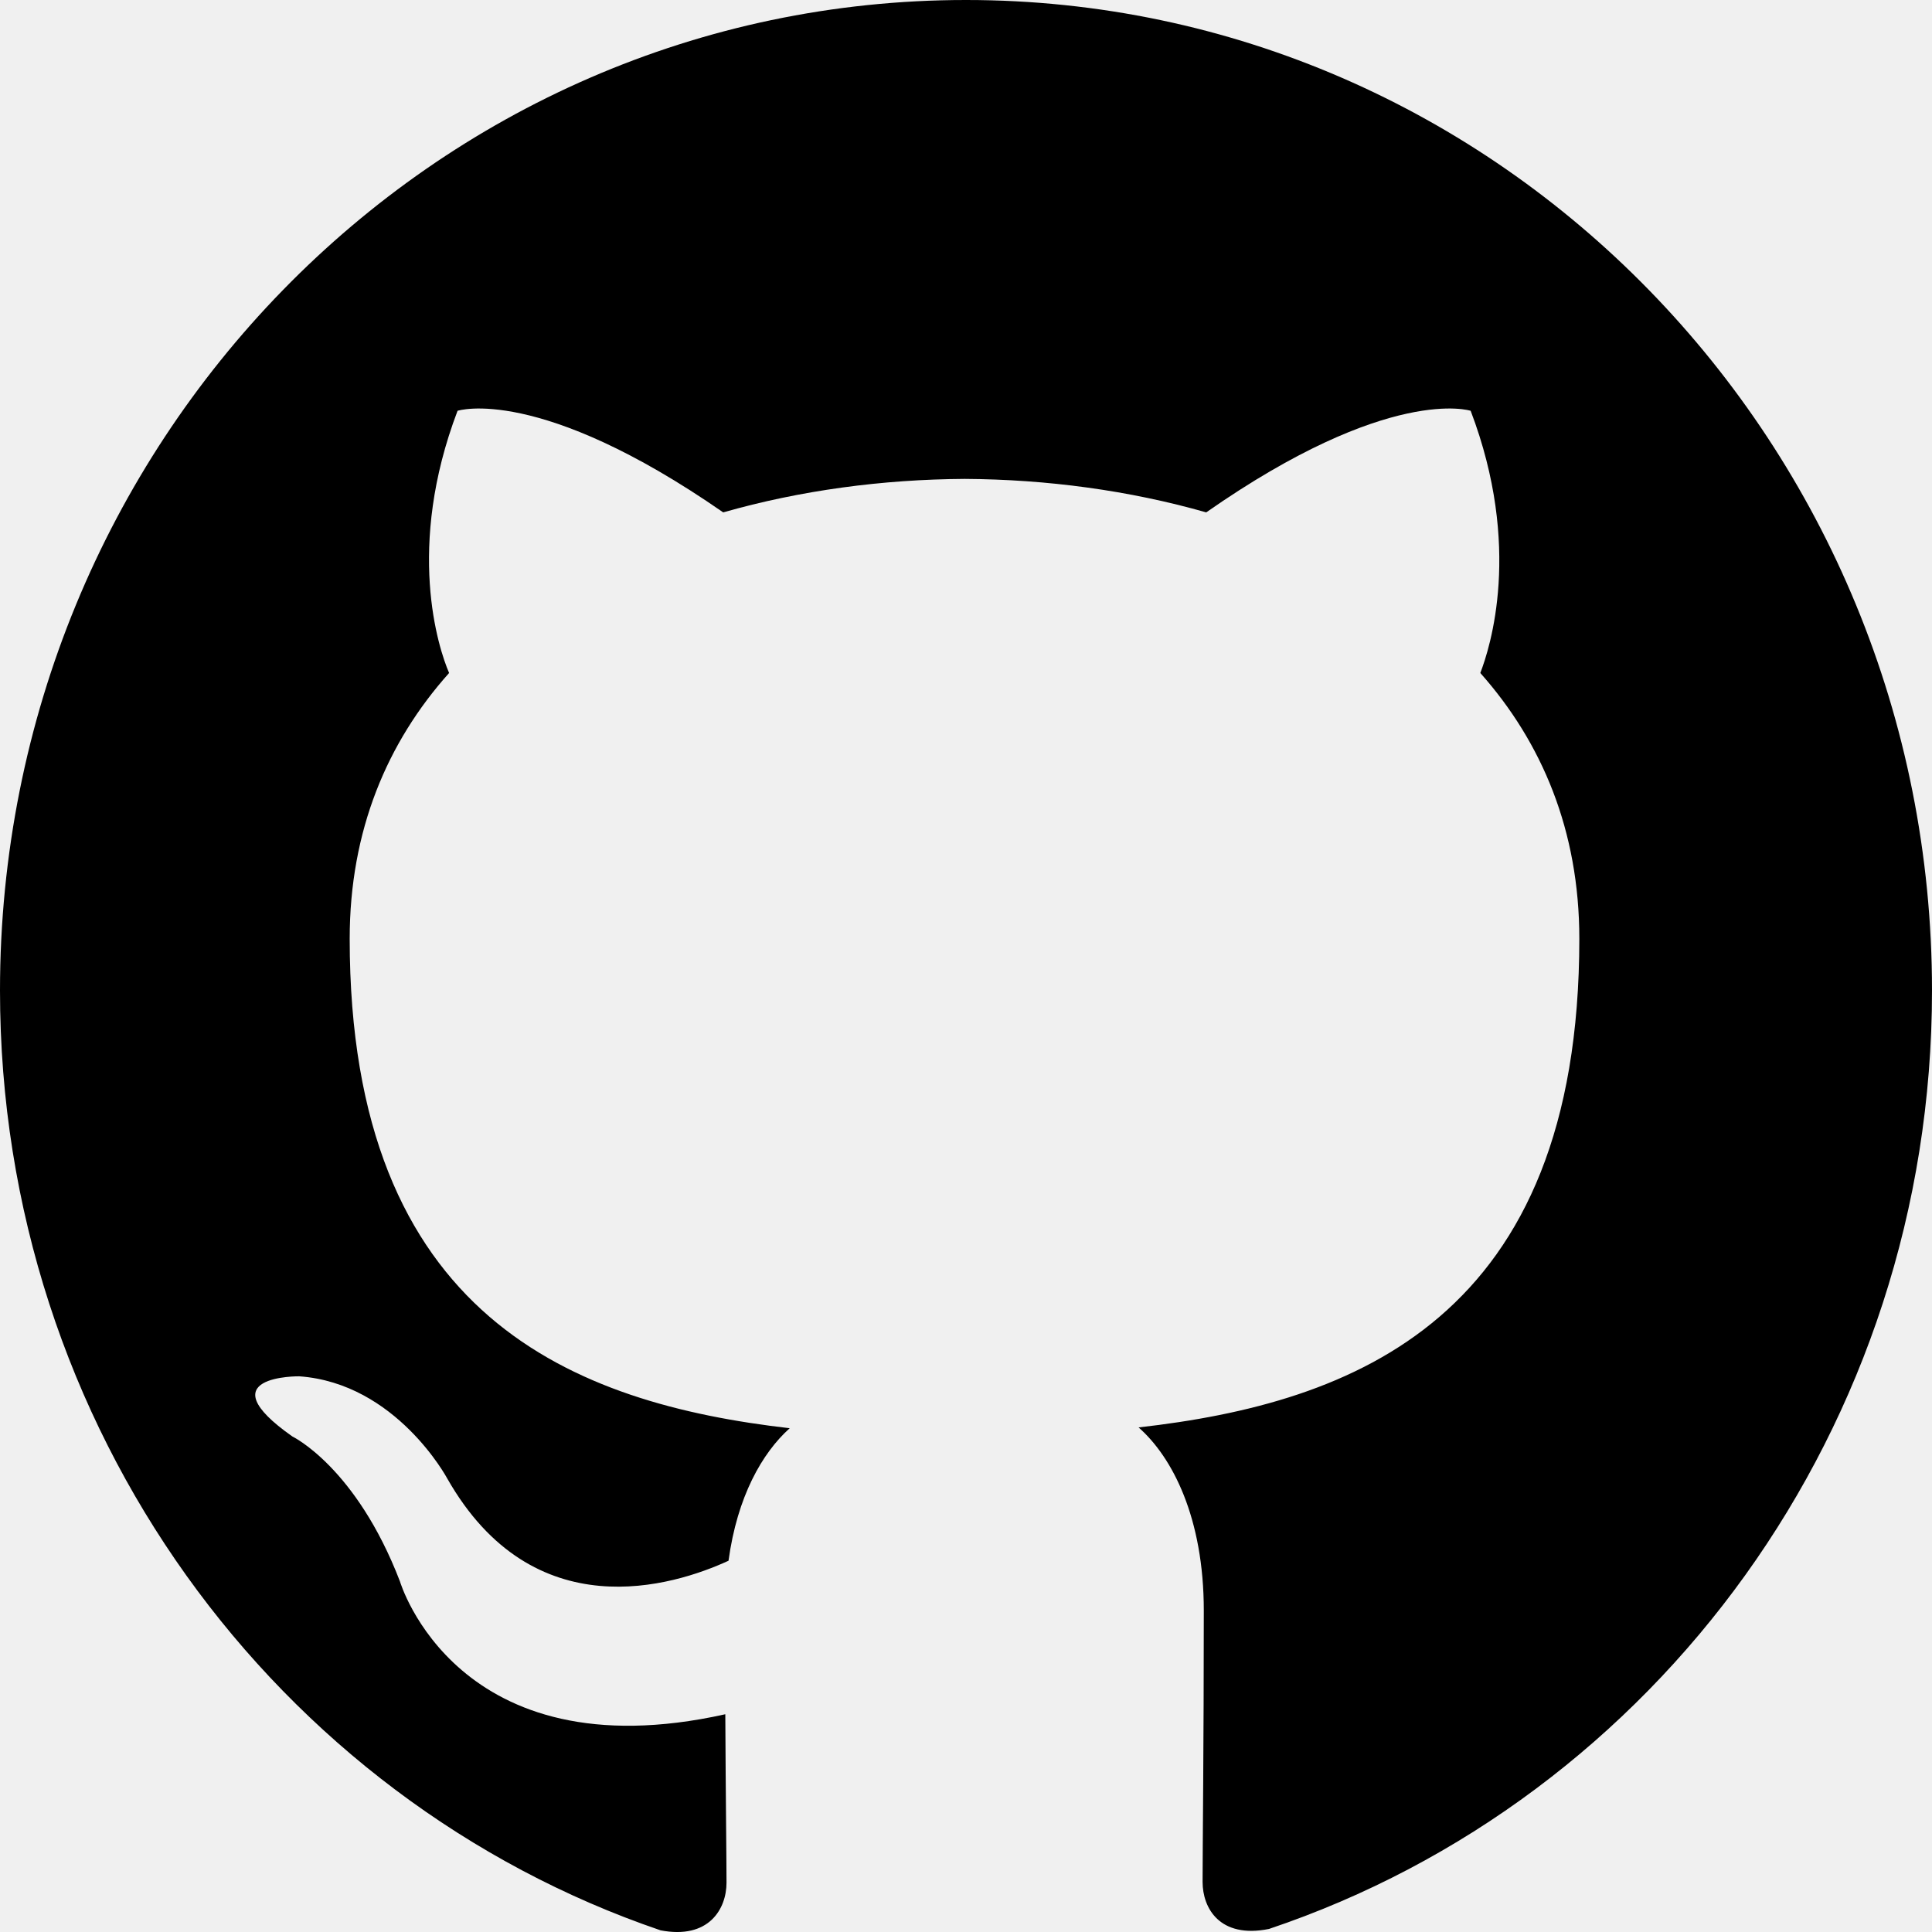
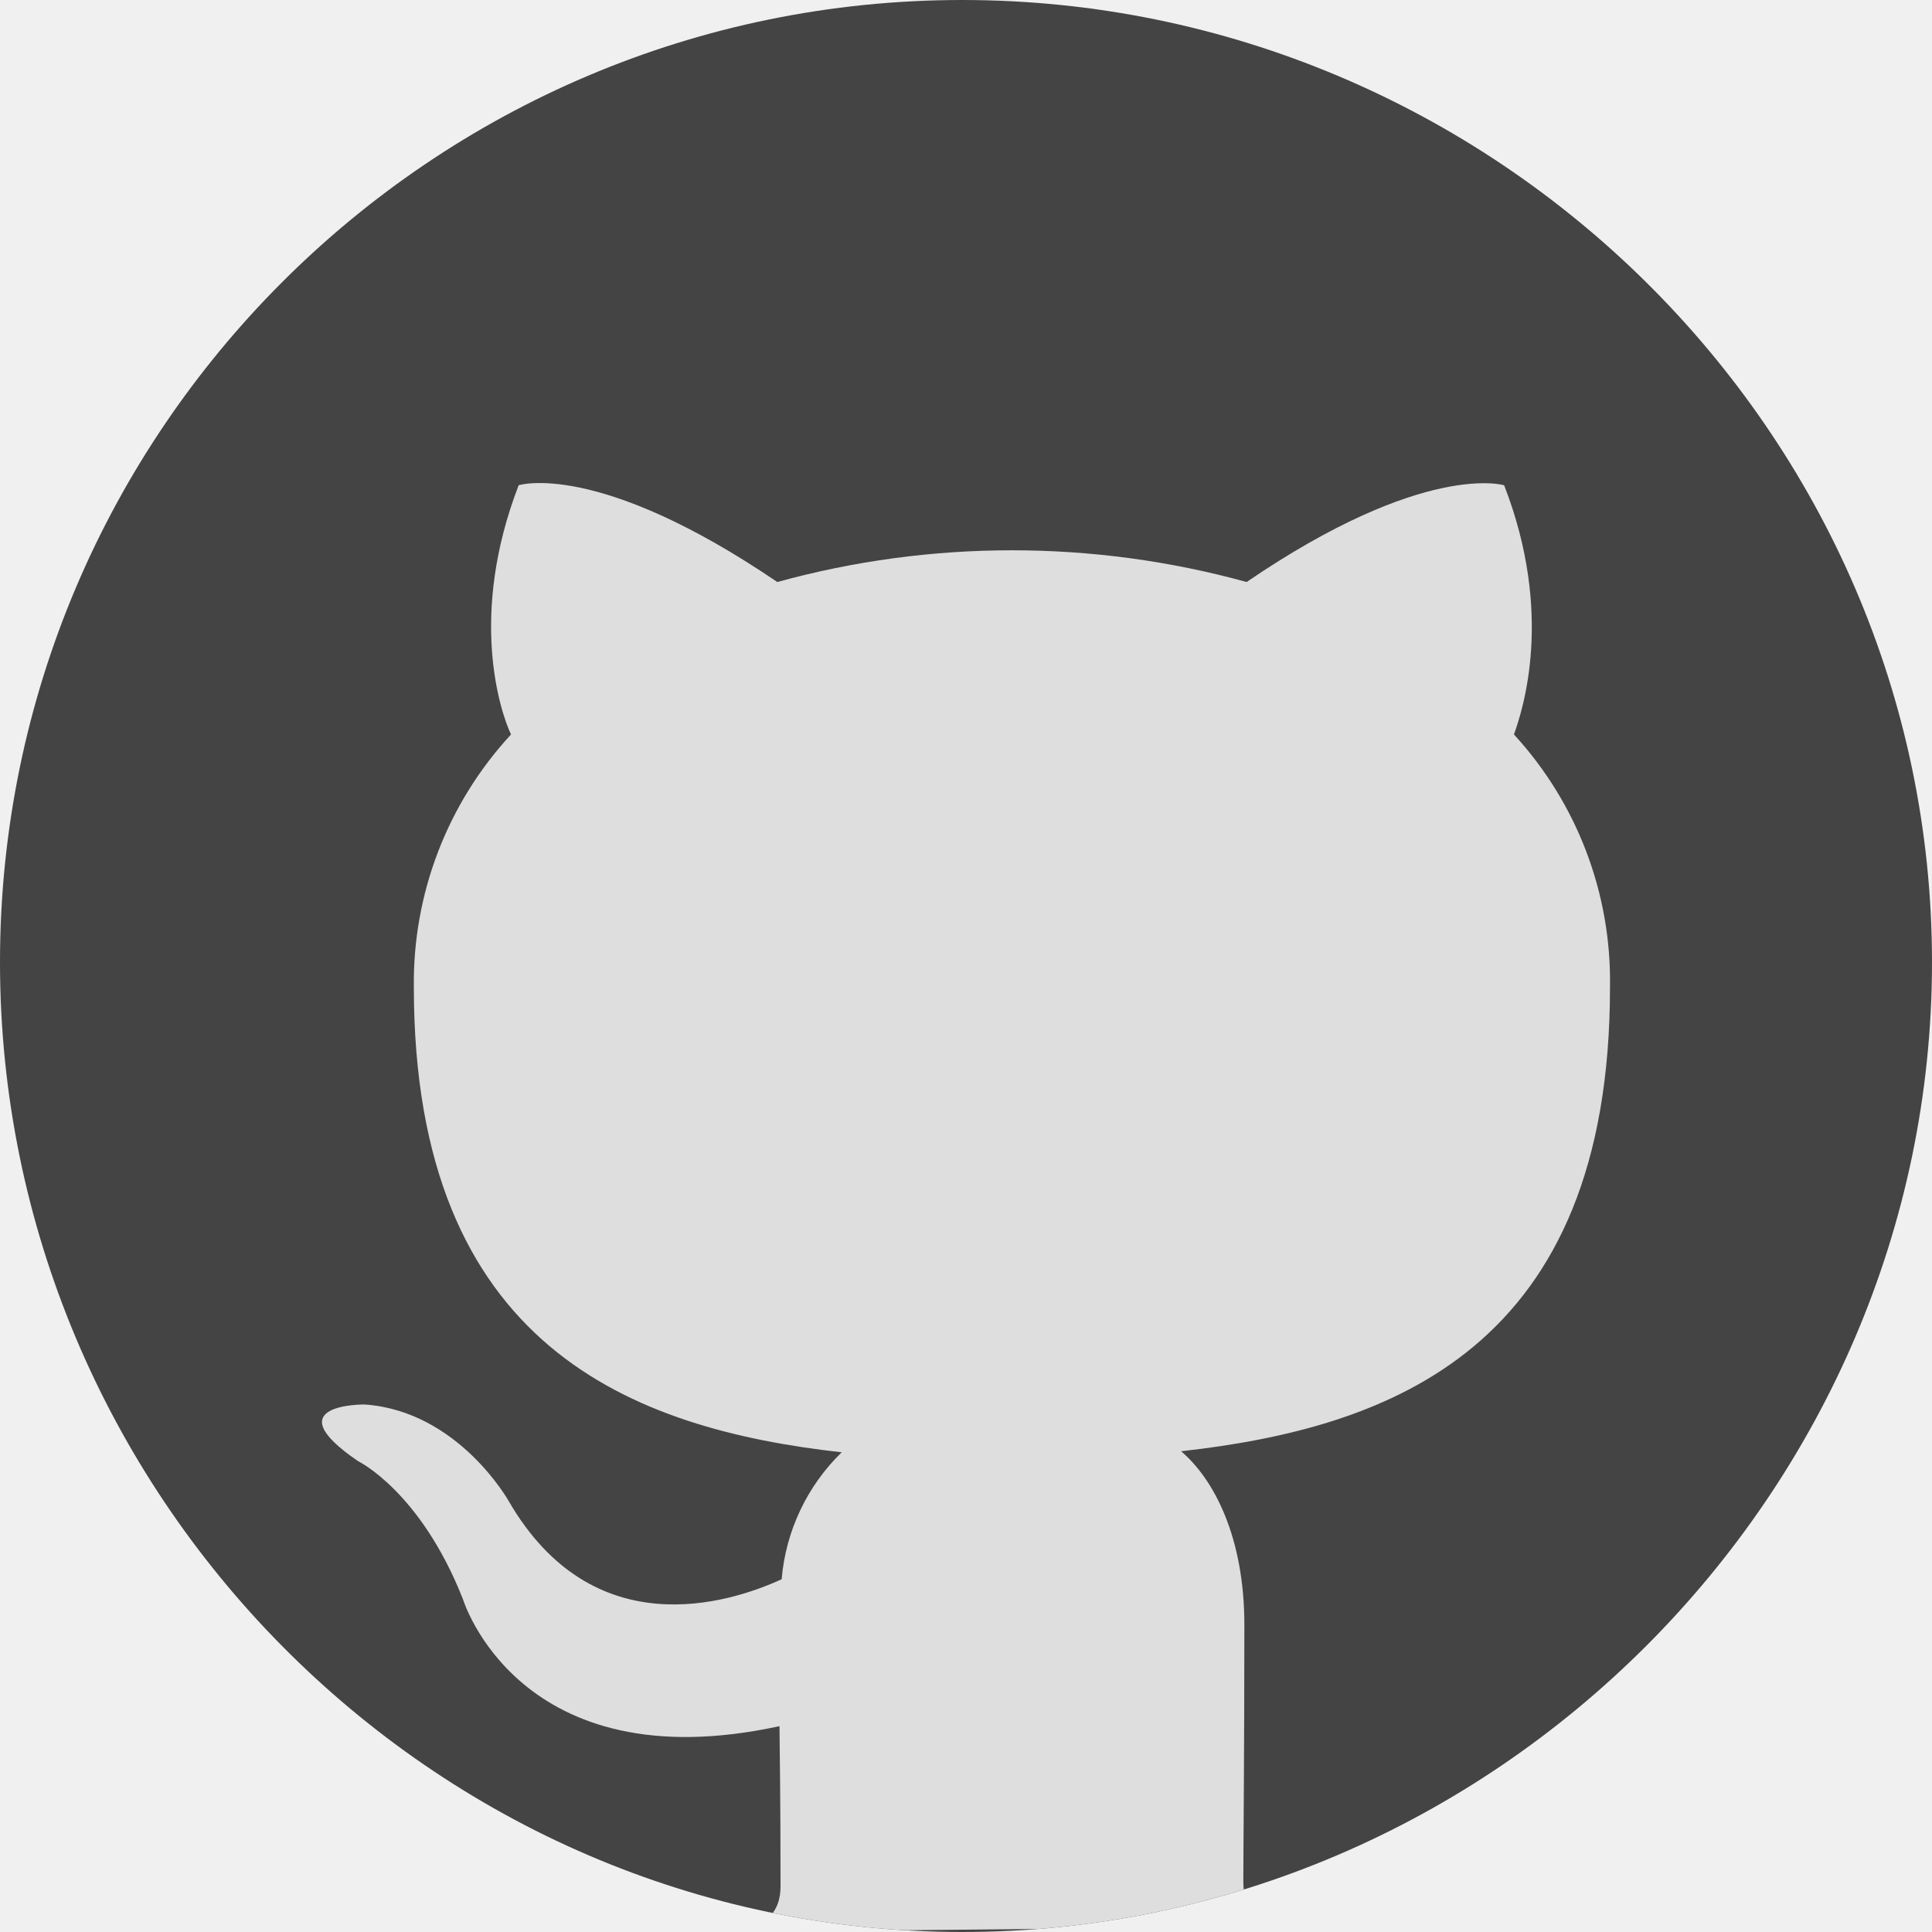
- <svg xmlns="http://www.w3.org/2000/svg" width="24px" height="24px" viewBox="0 0 24 24" version="1.1">
-   <g id="页面-1" stroke="none" stroke-width="1" fill="none" fill-rule="evenodd">
-     <path d="M12,0 C5.37,0 0,5.509 0,12.305 C0,17.742 3.438,22.353 8.205,23.979 C8.805,24.095 9.025,23.714 9.025,23.387 C9.025,23.095 9.015,22.321 9.01,21.295 C5.672,22.038 4.968,19.644 4.968,19.644 C4.422,18.224 3.633,17.845 3.633,17.845 C2.546,17.082 3.717,17.097 3.717,17.097 C4.922,17.183 5.555,18.365 5.555,18.365 C6.625,20.246 8.364,19.703 9.05,19.388 C9.158,18.592 9.467,18.05 9.81,17.742 C7.145,17.435 4.344,16.376 4.344,11.662 C4.344,10.318 4.809,9.221 5.579,8.36 C5.444,8.049 5.039,6.798 5.684,5.103 C5.684,5.103 6.689,4.773 8.984,6.365 C9.944,6.091 10.964,5.955 11.984,5.949 C13.004,5.955 14.024,6.091 14.984,6.365 C17.264,4.773 18.269,5.103 18.269,5.103 C18.914,6.798 18.509,8.049 18.389,8.36 C19.154,9.221 19.619,10.318 19.619,11.662 C19.619,16.389 16.814,17.43 14.144,17.732 C14.564,18.101 14.954,18.856 14.954,20.008 C14.954,21.655 14.939,22.978 14.939,23.378 C14.939,23.701 15.149,24.085 15.764,23.962 C20.565,22.348 24,17.734 24,12.305 C24,5.509 18.627,0 12,0" id="路径" fill="#000000" fill-rule="nonzero" />
+ <svg xmlns="http://www.w3.org/2000/svg" xmlns:xlink="http://www.w3.org/1999/xlink" width="24" height="24" viewBox="0 0 24 24">
+   <defs>
+     <path id="a" d="M11.953 0C5.362 0 0 5.362 0 11.953 0 18.544 5.362 24 11.953 24 18.544 24 24 18.544 24 11.953S18.544 0 11.953 0Z" />
+   </defs>
+   <g fill="none" fill-rule="evenodd">
+     <mask id="b" fill="#fff">
+       <use xlink:href="#a" />
+     </mask>
+     <use xlink:href="#a" fill="#444" fill-rule="nonzero" />
+     <path fill="#DEDEDE" fill-rule="nonzero" d="M8.896 24c.624 0 .8-.249.8-.567 0-.318 0-1.009-.013-1.99-3.24.704-3.932-1.577-3.932-1.577-.528-1.34-1.301-1.714-1.301-1.714-1.058-.719.081-.705.081-.705 1.166.083 1.79 1.203 1.79 1.203 1.044 1.797 2.725 1.272 3.389.968a2.491 2.491 0 0 1 .746-1.577c-2.59-.29-5.315-1.3-5.315-5.778a4.54 4.54 0 0 1 1.207-3.139c-.136-.29-.529-1.479.095-3.096 0 0 .976-.318 3.213 1.202a10.978 10.978 0 0 1 5.83 0c2.209-1.507 3.199-1.202 3.199-1.202.623 1.603.23 2.792.122 3.096A4.527 4.527 0 0 1 20 12.263c0 4.493-2.725 5.474-5.328 5.765.406.345.786 1.064.786 2.156 0 1.576-.013 2.82-.013 3.194 0 .304.135.553.8.553L8.895 24Z" mask="url(#b)" />
  </g>
</svg>
